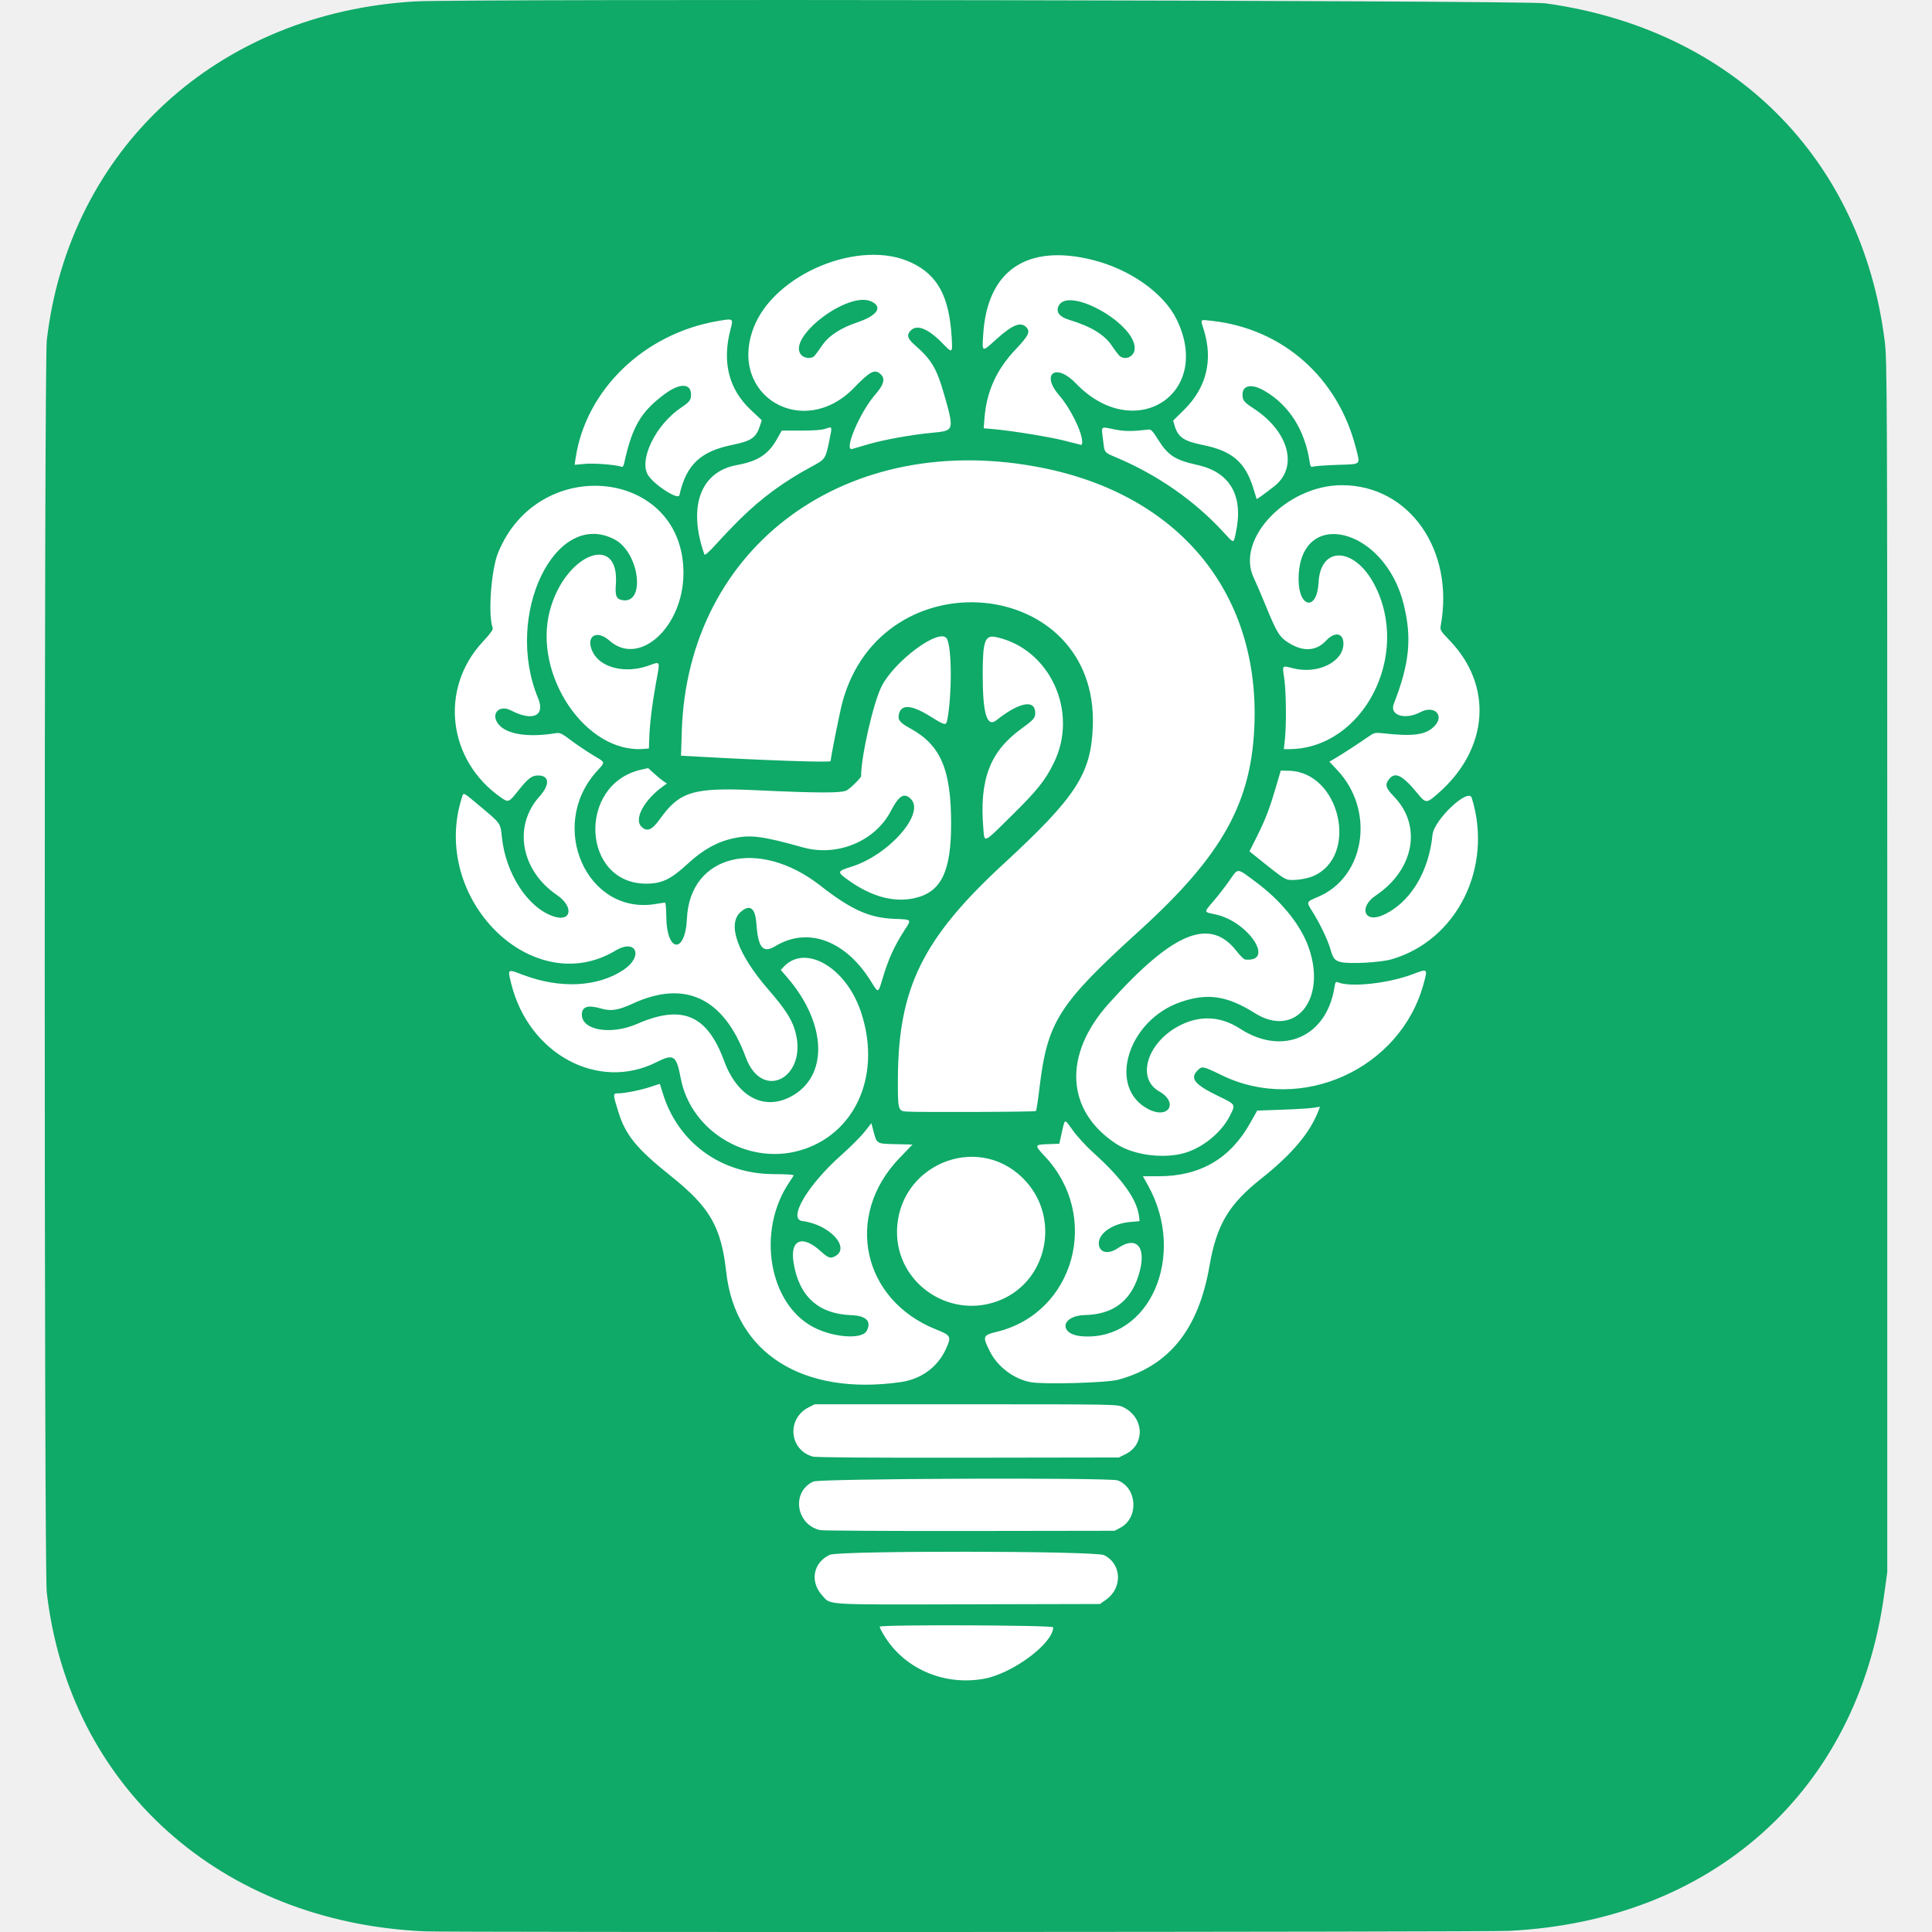
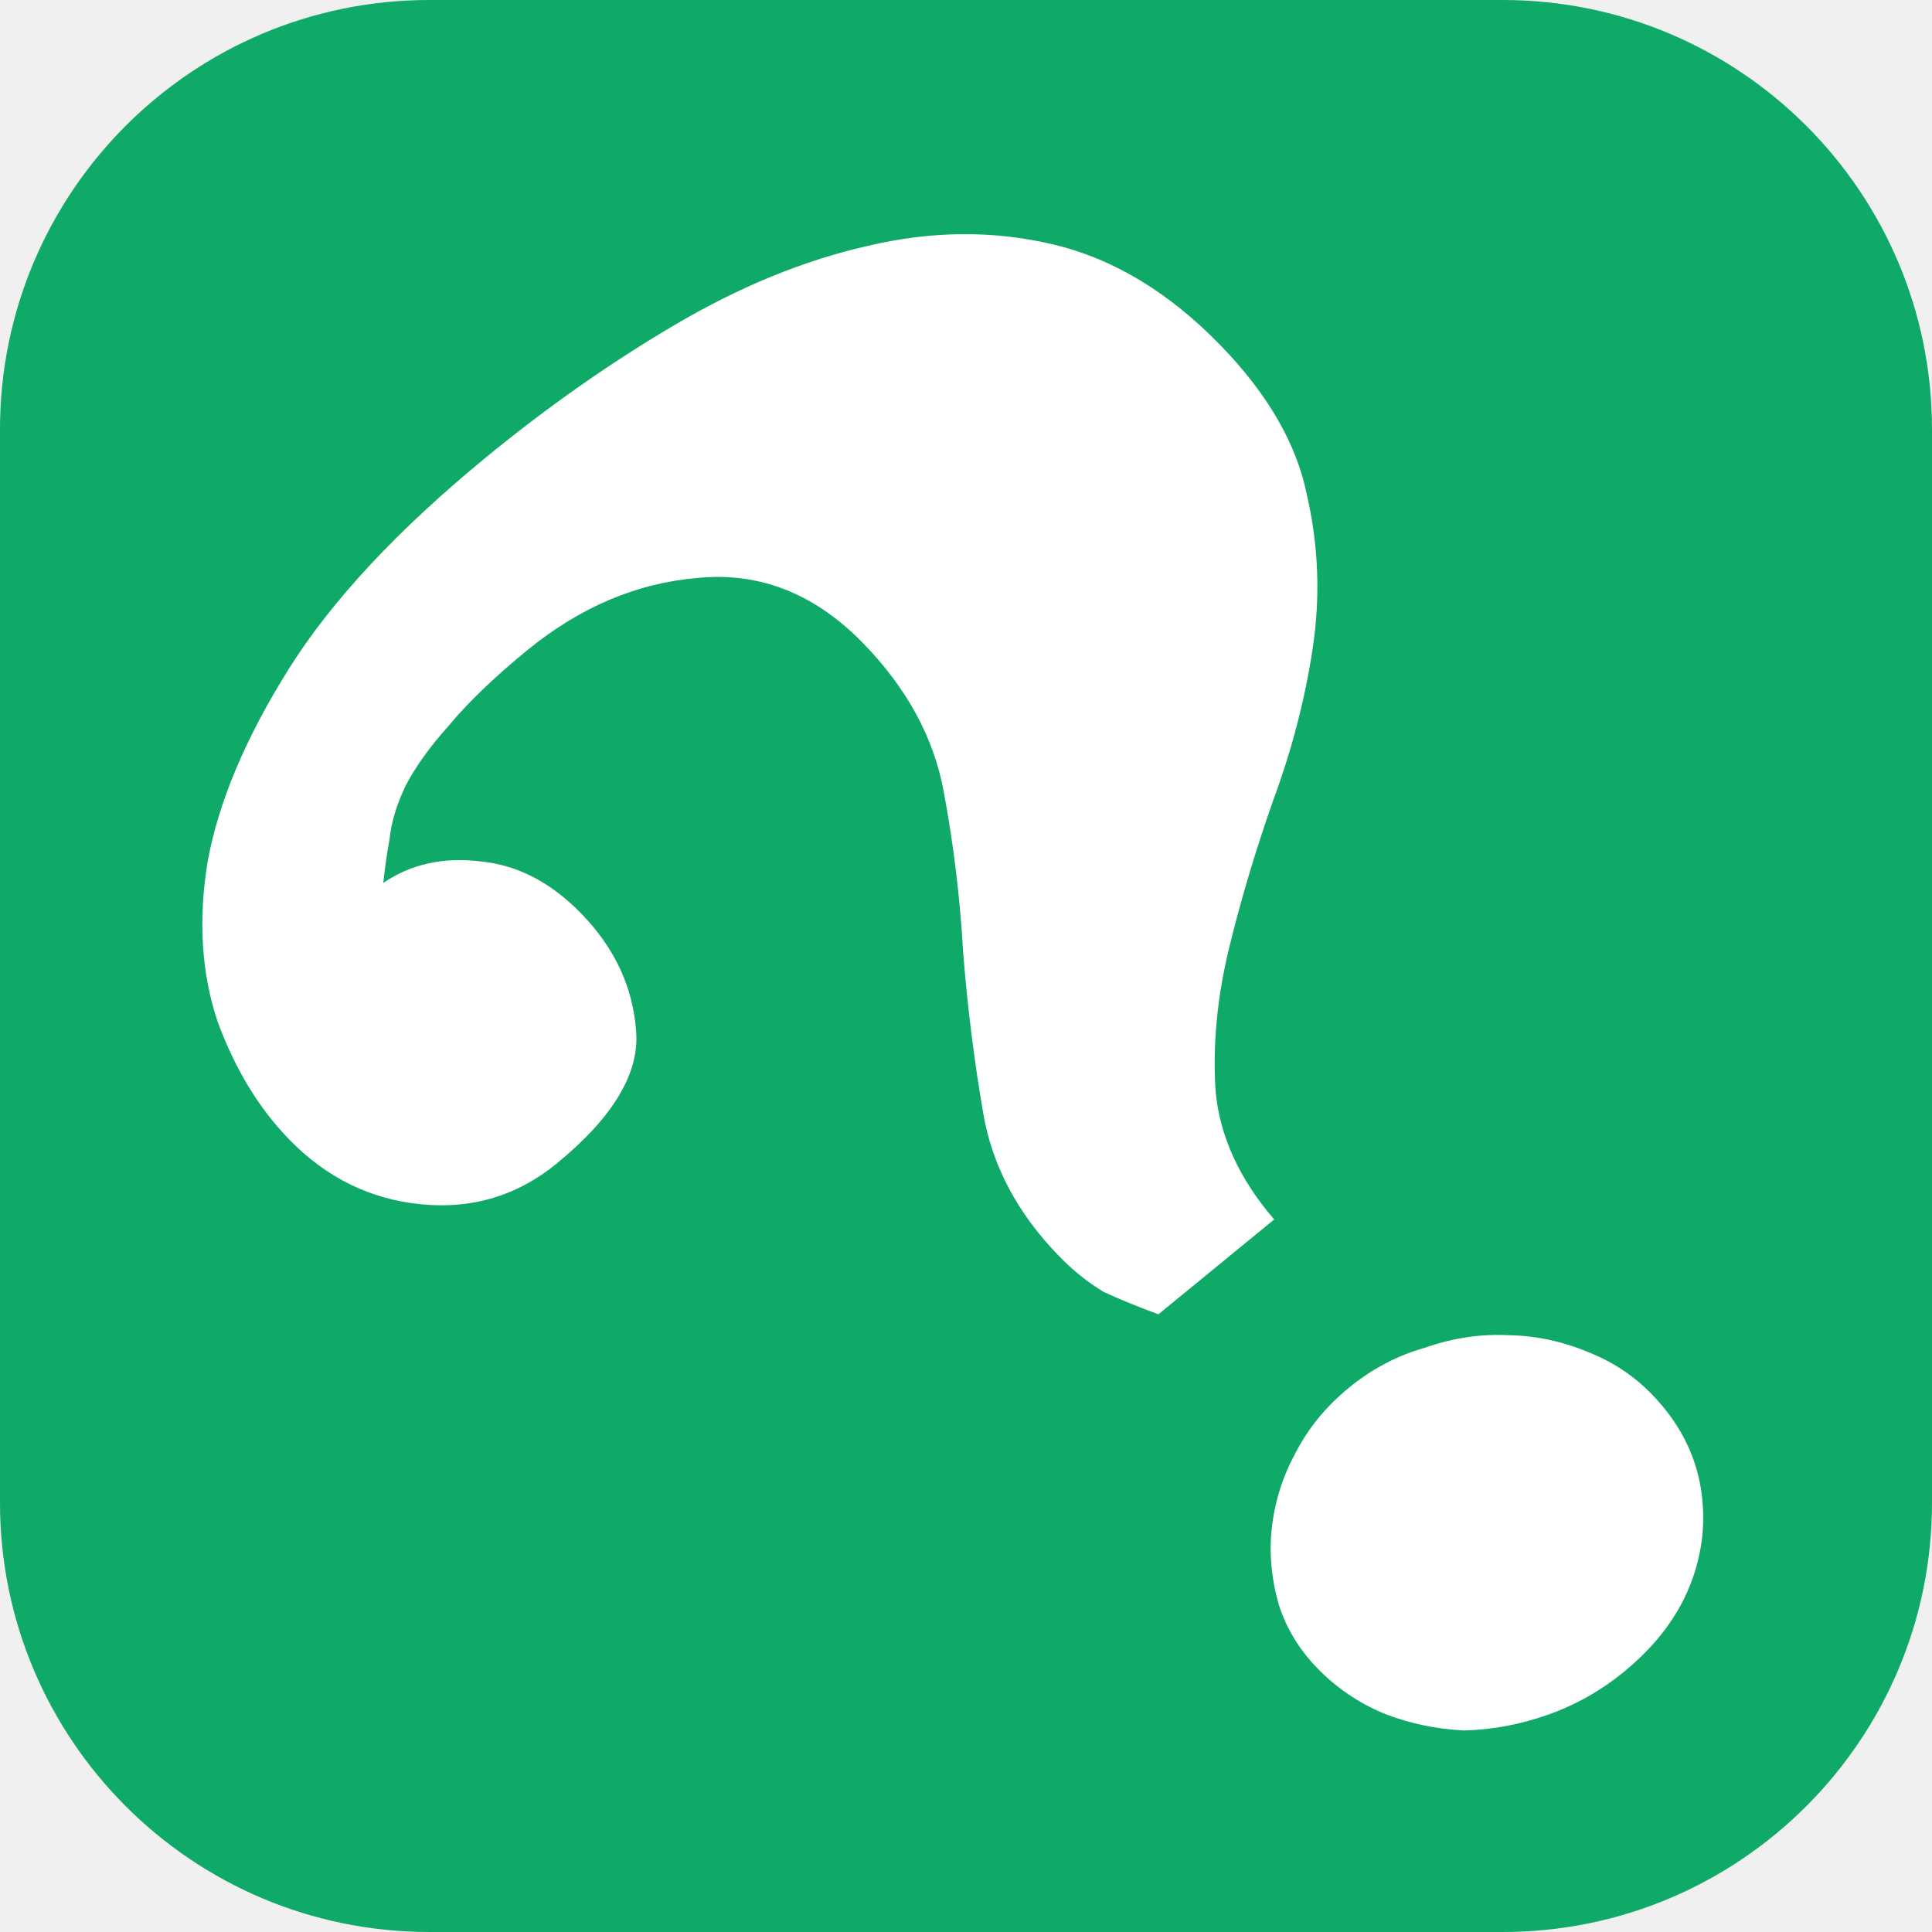
- <svg xmlns="http://www.w3.org/2000/svg" width="144" height="144" viewBox="0 0 137.135 143.794" version="1.1">
-   <g transform="translate(-32.57318,-35.86969)">
-     <rect x="60" y="50" width="80" height="125" fill="#ffffff" />
-     <path style="display:inline;fill:#0fa968;stroke-width:0.389" d="M 60.825,179.613 C 45.655,178.937 34.377,168.81 32.724,154.378 c -0.203,-1.769 -0.2,-91.461 0.003,-93.196 1.661,-14.212 12.706,-24.363 27.425,-25.206 3.659,-0.209 82.506,-0.079 84.093,0.139 13.94,1.915 23.57,11.504 25.277,25.17 0.177,1.419 0.186,3.678 0.186,46.547 v 45.055 l -0.234,1.694 c -2.014,14.613 -12.806,24.265 -27.952,24.999 -1.806,0.088 -78.768,0.12 -80.698,0.034 z m 41.661,-18.799 c 2.126,-0.386 5.143,-2.632 5.143,-3.829 0,-0.163 -12.802,-0.21 -12.903,-0.047 -0.031,0.05 0.166,0.432 0.438,0.849 1.538,2.357 4.429,3.552 7.321,3.027 z m 9.068,-5.875 c 1.26,-0.886 1.182,-2.684 -0.145,-3.326 -0.66,-0.319 -19.698,-0.342 -20.397,-0.025 -1.24,0.563 -1.514,1.985 -0.58,3.018 0.666,0.738 -0.048,0.694 10.837,0.669 l 9.841,-0.023 z m 1.085,-5.37 c 1.379,-0.737 1.247,-2.967 -0.208,-3.517 -0.585,-0.221 -22.16,-0.141 -22.649,0.084 -1.644,0.755 -1.317,3.182 0.487,3.616 0.185,0.044 5.196,0.073 11.137,0.065 l 10.801,-0.016 z m 0.371,-5.465 c 1.492,-0.734 1.393,-2.746 -0.172,-3.504 -0.436,-0.211 -0.526,-0.213 -11.7,-0.213 H 89.877 l -0.453,0.231 c -1.645,0.841 -1.451,3.156 0.307,3.66 0.233,0.067 4.327,0.097 11.572,0.086 l 11.212,-0.017 z m -16.748,-5.365 c 1.518,-0.213 2.74,-1.093 3.36,-2.418 0.455,-0.972 0.415,-1.058 -0.69,-1.497 -5.526,-2.197 -6.878,-8.453 -2.755,-12.749 l 0.979,-1.02 -1.266,-0.029 c -1.436,-0.033 -1.385,-7.7e-4 -1.659,-1.053 l -0.133,-0.51 -0.505,0.643 c -0.278,0.353 -1.045,1.123 -1.706,1.709 -2.544,2.259 -4.042,4.797 -2.913,4.937 2.01,0.251 3.606,1.984 2.415,2.622 -0.346,0.185 -0.504,0.127 -1.086,-0.4 -1.339,-1.213 -2.255,-0.842 -2.005,0.81 0.386,2.547 1.835,3.882 4.311,3.971 1.111,0.04 1.52,0.461 1.138,1.173 -0.35,0.654 -2.51,0.493 -3.991,-0.296 -3.307,-1.762 -4.199,-7.16 -1.777,-10.754 0.152,-0.226 0.304,-0.458 0.336,-0.514 0.038,-0.067 -0.491,-0.105 -1.5,-0.108 -3.936,-0.013 -7.145,-2.371 -8.255,-6.064 -0.102,-0.339 -0.192,-0.629 -0.2,-0.643 -0.008,-0.014 -0.288,0.07 -0.623,0.187 -0.718,0.251 -1.97,0.508 -2.477,0.508 -0.417,0 -0.416,0.033 0.026,1.44 0.529,1.682 1.369,2.704 3.852,4.686 2.947,2.353 3.78,3.793 4.16,7.195 0.673,6.026 5.701,9.197 12.963,8.175 z m 16.215,-0.182 c 3.783,-1.026 5.968,-3.749 6.784,-8.457 0.533,-3.075 1.424,-4.581 3.849,-6.505 2.301,-1.826 3.644,-3.423 4.277,-5.088 l 0.101,-0.265 -0.492,0.078 c -0.27,0.043 -1.322,0.107 -2.337,0.143 l -1.845,0.065 -0.52,0.926 c -1.494,2.658 -3.733,3.96 -6.807,3.96 h -1.181 l 0.373,0.667 c 2.919,5.219 0.144,11.61 -4.883,11.246 -1.778,-0.129 -1.606,-1.538 0.192,-1.58 2.056,-0.048 3.357,-0.993 3.975,-2.89 0.678,-2.078 -0.049,-3.085 -1.512,-2.094 -0.753,0.51 -1.426,0.336 -1.426,-0.369 0,-0.743 1.054,-1.461 2.31,-1.573 l 0.725,-0.065 -0.033,-0.303 c -0.139,-1.289 -1.239,-2.838 -3.388,-4.771 -0.524,-0.471 -1.218,-1.225 -1.543,-1.675 -0.667,-0.925 -0.574,-0.964 -0.873,0.372 l -0.138,0.617 -0.844,0.03 c -1.02,0.036 -1.026,0.059 -0.212,0.928 4.155,4.442 2.2,11.603 -3.559,13.029 -1.094,0.271 -1.118,0.335 -0.553,1.468 0.571,1.145 1.797,2.067 3.045,2.292 1.008,0.181 5.651,0.048 6.517,-0.186 z m -9.133,-5.794 c 3.871,-1.304 4.966,-6.328 2.01,-9.226 -3.483,-3.415 -9.337,-0.892 -9.348,4.028 -0.008,3.747 3.747,6.407 7.338,5.198 z m 13.769,-11.005 c 1.441,-0.301 2.993,-1.502 3.668,-2.841 0.438,-0.869 0.463,-0.828 -0.899,-1.489 -1.729,-0.839 -2.097,-1.299 -1.509,-1.887 0.343,-0.343 0.374,-0.337 1.819,0.363 5.922,2.871 13.293,-0.477 15.008,-6.816 0.309,-1.142 0.311,-1.139 -0.775,-0.723 -1.833,0.702 -4.7,1.012 -5.622,0.607 -0.138,-0.061 -0.182,0.007 -0.238,0.37 -0.573,3.706 -3.857,5.149 -7.03,3.089 -1.401,-0.909 -2.888,-1.01 -4.368,-0.295 -2.496,1.205 -3.412,3.959 -1.65,4.962 1.458,0.83 0.718,2.093 -0.782,1.334 -3.111,-1.576 -1.575,-6.649 2.422,-7.998 1.987,-0.671 3.43,-0.449 5.486,0.842 3.076,1.933 5.451,-1.162 3.919,-5.107 -0.622,-1.601 -2.042,-3.318 -3.852,-4.657 -1.452,-1.074 -1.289,-1.065 -1.961,-0.107 -0.317,0.452 -0.858,1.149 -1.202,1.549 -0.719,0.836 -0.726,0.787 0.146,0.97 2.462,0.515 4.494,3.587 2.224,3.36 -0.09,-0.009 -0.376,-0.29 -0.637,-0.625 -1.983,-2.554 -4.726,-1.429 -9.512,3.901 -3.419,3.808 -3.204,7.974 0.54,10.435 1.196,0.786 3.188,1.104 4.804,0.767 z m -27.988,-0.369 c 3.961,-1.37 5.733,-5.752 4.164,-10.299 -1.12,-3.245 -4.118,-4.965 -5.707,-3.273 l -0.228,0.242 0.477,0.554 c 2.997,3.478 3.089,7.448 0.207,8.909 -1.99,1.008 -3.932,-0.058 -4.9,-2.692 -1.26,-3.429 -3.118,-4.219 -6.473,-2.756 -1.941,0.846 -4.115,0.485 -4.115,-0.684 0,-0.6 0.442,-0.745 1.414,-0.462 0.755,0.22 1.285,0.138 2.383,-0.367 3.887,-1.788 6.778,-0.414 8.398,3.993 1.253,3.408 4.737,1.442 3.648,-2.058 -0.257,-0.826 -0.768,-1.602 -1.955,-2.968 -2.282,-2.626 -3.091,-4.867 -2.083,-5.769 0.697,-0.623 1.101,-0.331 1.185,0.857 0.127,1.799 0.489,2.232 1.405,1.675 2.423,-1.472 5.244,-0.428 7.138,2.643 0.537,0.871 0.517,0.876 0.839,-0.203 0.446,-1.498 0.869,-2.428 1.66,-3.655 0.519,-0.805 0.562,-0.763 -0.836,-0.822 -1.81,-0.076 -3.179,-0.696 -5.434,-2.461 -4.583,-3.587 -9.721,-2.327 -9.941,2.438 -0.124,2.672 -1.51,2.556 -1.536,-0.129 -0.006,-0.58 -0.045,-1.054 -0.087,-1.054 -0.042,3.9e-4 -0.375,0.049 -0.738,0.108 -5.083,0.825 -8.019,-5.775 -4.38,-9.846 0.695,-0.778 0.725,-0.645 -0.282,-1.255 -0.467,-0.283 -1.196,-0.775 -1.62,-1.094 -0.685,-0.515 -0.812,-0.574 -1.132,-0.521 -2.004,0.328 -3.585,0.095 -4.214,-0.623 -0.673,-0.766 -0.018,-1.546 0.898,-1.069 1.611,0.839 2.56,0.404 2.01,-0.921 -2.562,-6.166 1.276,-14.128 5.693,-11.81 1.865,0.979 2.34,4.87 0.552,4.515 -0.426,-0.085 -0.516,-0.317 -0.454,-1.185 0.274,-3.864 -3.78,-2.259 -4.908,1.944 -1.289,4.802 2.678,10.672 6.972,10.319 l 0.396,-0.033 0.024,-0.72 c 0.037,-1.11 0.209,-2.531 0.501,-4.148 0.314,-1.74 0.369,-1.619 -0.582,-1.288 -1.711,0.596 -3.523,0.157 -4.112,-0.998 -0.593,-1.163 0.242,-1.753 1.235,-0.871 2.225,1.976 5.505,-1.027 5.505,-5.039 0,-7.764 -10.797,-8.928 -13.802,-1.487 -0.516,1.276 -0.756,4.663 -0.395,5.568 0.049,0.124 -0.162,0.42 -0.751,1.054 -3.242,3.491 -2.598,8.848 1.395,11.598 0.525,0.362 0.56,0.347 1.259,-0.532 0.72,-0.906 1.002,-1.123 1.461,-1.128 0.861,-0.008 0.913,0.677 0.119,1.561 -1.981,2.206 -1.397,5.497 1.302,7.341 1.269,0.867 1.084,2.03 -0.252,1.588 -1.914,-0.632 -3.575,-3.182 -3.852,-5.914 -0.105,-1.039 -0.068,-0.987 -1.673,-2.328 -1.261,-1.053 -1.172,-1.014 -1.309,-0.581 -2.374,7.5 5.251,15.078 11.439,11.368 1.548,-0.928 2.108,0.429 0.592,1.437 -1.929,1.283 -4.723,1.417 -7.495,0.361 -1.154,-0.439 -1.133,-0.456 -0.856,0.665 1.293,5.23 6.466,8.029 10.804,5.844 1.291,-0.65 1.486,-0.523 1.808,1.18 0.772,4.086 5.25,6.65 9.217,5.278 z m 17.219,-2.827 c 0.038,-0.038 0.154,-0.779 0.256,-1.646 0.591,-5.001 1.405,-6.288 7.458,-11.786 6.206,-5.637 8.386,-9.587 8.556,-15.507 0.28,-9.742 -5.679,-16.9 -15.757,-18.927 -14.513,-2.919 -26.436,5.782 -26.87,19.606 l -0.057,1.811 1.222,0.069 c 5.077,0.286 9.914,0.45 9.914,0.336 0,-0.255 0.678,-3.648 0.874,-4.375 2.954,-10.939 19.053,-9.393 18.64,1.789 -0.131,3.537 -1.244,5.251 -6.646,10.234 -6.01,5.543 -7.826,9.226 -7.862,15.946 -0.013,2.344 0.014,2.449 0.63,2.489 0.982,0.063 9.574,0.029 9.641,-0.038 z M 132.784,107.278 c 4.892,-1.403 7.61,-6.849 5.999,-12.023 -0.245,-0.787 -2.809,1.626 -2.921,2.748 -0.28,2.805 -1.696,5.094 -3.701,5.981 -1.389,0.615 -1.811,-0.597 -0.512,-1.471 2.838,-1.909 3.447,-5.167 1.37,-7.329 -0.651,-0.678 -0.718,-0.908 -0.386,-1.33 0.446,-0.567 0.995,-0.292 2.101,1.056 0.637,0.776 0.675,0.775 1.58,-0.021 3.736,-3.288 4.073,-7.984 0.815,-11.362 -0.66,-0.685 -0.715,-0.774 -0.658,-1.08 1.046,-5.636 -2.345,-10.466 -7.348,-10.466 -4.115,0 -7.941,4.016 -6.567,6.892 0.176,0.368 0.574,1.294 0.885,2.057 0.757,1.859 1.004,2.293 1.507,2.647 1.172,0.825 2.213,0.813 3.002,-0.034 0.638,-0.685 1.282,-0.571 1.282,0.228 0,1.363 -1.904,2.301 -3.736,1.84 -0.857,-0.215 -0.818,-0.258 -0.673,0.729 0.142,0.97 0.173,3.366 0.058,4.491 l -0.081,0.797 0.39,-0.002 c 5.504,-0.021 9.11,-6.986 6.343,-12.252 -1.476,-2.809 -4.014,-2.902 -4.152,-0.152 -0.108,2.144 -1.488,1.923 -1.486,-0.239 0.005,-5.423 6.386,-3.918 7.816,1.844 0.63,2.537 0.444,4.419 -0.732,7.432 -0.333,0.853 0.838,1.216 1.984,0.613 1.046,-0.55 1.827,0.258 1.026,1.06 -0.649,0.649 -1.574,0.767 -3.927,0.503 -0.459,-0.051 -0.564,-0.023 -0.977,0.266 -0.726,0.507 -1.879,1.259 -2.412,1.572 l -0.486,0.286 0.604,0.646 c 2.818,3.012 2.054,7.948 -1.458,9.42 -0.87,0.365 -0.871,0.367 -0.433,1.053 0.542,0.848 1.167,2.145 1.359,2.82 0.203,0.716 0.318,0.858 0.783,0.978 0.606,0.155 2.941,0.031 3.744,-0.2 z m -35.523,-4.552 c 2.016,-0.427 2.772,-1.941 2.772,-5.548 6e-5,-4.036 -0.775,-5.851 -3.028,-7.087 -0.803,-0.441 -0.964,-0.646 -0.852,-1.091 0.187,-0.745 0.962,-0.671 2.395,0.228 1.024,0.643 1.118,0.66 1.201,0.215 0.362,-1.957 0.339,-5.432 -0.04,-6.046 -0.521,-0.842 -3.929,1.678 -4.873,3.603 -0.612,1.248 -1.504,5.185 -1.504,6.638 0,0.123 -0.791,0.904 -1.072,1.058 -0.38,0.208 -2.101,0.205 -6.766,-0.013 -4.642,-0.217 -5.671,0.093 -7.139,2.151 -0.588,0.823 -0.96,0.974 -1.378,0.556 -0.566,-0.566 0.212,-1.994 1.646,-3.02 l 0.257,-0.184 -0.257,-0.172 c -0.141,-0.095 -0.456,-0.353 -0.698,-0.575 l -0.441,-0.402 -0.536,0.122 c -4.754,1.084 -4.414,8.48 0.39,8.48 1.172,0 1.84,-0.323 3.118,-1.506 1.11,-1.028 2.189,-1.622 3.414,-1.88 1.269,-0.267 2.149,-0.149 5.143,0.688 2.548,0.712 5.367,-0.459 6.538,-2.715 0.599,-1.154 0.989,-1.388 1.486,-0.892 1.077,1.077 -1.626,4.162 -4.417,5.041 -1.096,0.345 -1.103,0.387 -0.192,1.034 1.676,1.191 3.321,1.64 4.836,1.319 z m 29.714,-1.646 c 3.448,-1.483 2.008,-7.765 -1.798,-7.844 l -0.609,-0.013 -0.427,1.44 c -0.456,1.539 -0.738,2.253 -1.452,3.673 l -0.45,0.896 1.002,0.806 c 1.206,0.97 1.554,1.217 1.825,1.293 0.377,0.105 1.39,-0.028 1.909,-0.252 z m -22.403,-4.538 c 1.891,-1.869 2.472,-2.597 3.114,-3.909 1.856,-3.793 -0.303,-8.485 -4.302,-9.346 -0.84,-0.181 -1,0.27 -1,2.822 0,2.872 0.317,3.923 1.015,3.369 1.713,-1.357 2.893,-1.579 2.893,-0.544 0,0.378 -0.107,0.499 -1.044,1.182 -2.329,1.697 -3.12,3.774 -2.818,7.402 0.093,1.119 -0.041,1.18 2.141,-0.976 z M 84.352,74.479 c 1.589,-1.56 3.229,-2.763 5.257,-3.857 1.077,-0.581 1.069,-0.569 1.362,-1.978 0.222,-1.067 0.229,-1.045 -0.283,-0.864 -0.258,0.091 -0.886,0.139 -1.828,0.139 h -1.436 l -0.346,0.617 c -0.649,1.159 -1.426,1.663 -3.006,1.951 -2.701,0.493 -3.649,3.109 -2.405,6.638 0.038,0.107 0.323,-0.143 0.938,-0.823 0.486,-0.537 1.272,-1.358 1.746,-1.823 z m 36.853,1.129 c 0.629,-2.793 -0.366,-4.587 -2.85,-5.134 -1.677,-0.37 -2.199,-0.716 -2.971,-1.971 -0.304,-0.493 -0.478,-0.681 -0.617,-0.665 -1.305,0.148 -1.817,0.145 -2.604,-0.014 -1.03,-0.209 -0.955,-0.279 -0.824,0.772 0.128,1.027 0.041,0.918 1.11,1.375 2.997,1.28 5.737,3.198 7.833,5.484 0.812,0.885 0.761,0.877 0.923,0.154 z M 79.811,72.728 c 0.498,-2.252 1.553,-3.259 3.92,-3.743 1.449,-0.296 1.786,-0.53 2.085,-1.452 l 0.125,-0.386 -0.814,-0.765 c -1.647,-1.549 -2.154,-3.562 -1.512,-6.003 0.216,-0.823 0.226,-0.817 -0.962,-0.613 C 77.174,60.706 72.847,64.883 72.085,69.968 l -0.075,0.497 0.759,-0.071 c 0.685,-0.064 2.325,0.064 2.708,0.211 0.104,0.04 0.171,-0.033 0.215,-0.234 0.606,-2.763 1.247,-3.856 3.037,-5.183 1.111,-0.823 1.948,-0.801 1.948,0.053 0,0.396 -0.118,0.551 -0.74,0.967 -1.908,1.28 -3.188,3.928 -2.442,5.052 0.492,0.74 2.232,1.844 2.315,1.468 z m 44.277,-0.67 c 1.804,-1.42 1.091,-4.076 -1.557,-5.798 -0.7,-0.456 -0.809,-0.593 -0.809,-1.024 0,-0.711 0.696,-0.827 1.641,-0.274 1.823,1.066 2.983,2.887 3.351,5.255 0.062,0.398 0.093,0.439 0.29,0.376 0.121,-0.039 0.927,-0.095 1.79,-0.125 1.815,-0.063 1.698,0.047 1.361,-1.272 -1.336,-5.233 -5.442,-8.858 -10.696,-9.444 -0.941,-0.105 -0.881,-0.17 -0.618,0.673 0.701,2.25 0.196,4.299 -1.464,5.94 l -0.822,0.812 0.115,0.383 c 0.257,0.857 0.681,1.144 2.109,1.432 2.157,0.434 3.139,1.268 3.732,3.172 l 0.266,0.854 0.27,-0.176 c 0.148,-0.097 0.617,-0.449 1.041,-0.783 z M 93.794,68.955 c 1.211,-0.357 3.28,-0.73 4.886,-0.881 1.591,-0.149 1.597,-0.172 0.821,-2.888 -0.546,-1.91 -0.945,-2.576 -2.189,-3.652 -0.534,-0.462 -0.607,-0.744 -0.278,-1.073 0.468,-0.468 1.299,-0.129 2.362,0.965 0.745,0.766 0.755,0.758 0.673,-0.528 -0.191,-2.987 -1.042,-4.551 -2.979,-5.475 -3.835,-1.83 -10.258,0.832 -11.773,4.881 -1.88,5.024 3.708,8.329 7.489,4.43 1.208,-1.246 1.54,-1.416 1.982,-1.016 0.361,0.326 0.244,0.781 -0.383,1.495 -1.163,1.323 -2.41,4.266 -1.725,4.07 0.103,-0.029 0.604,-0.176 1.113,-0.327 z M 88.907,62.313 c -1.23,-1.23 3.45,-4.836 5.195,-4.003 0.863,0.412 0.44,1.046 -1.029,1.544 -1.287,0.436 -2.136,0.993 -2.65,1.739 -0.214,0.311 -0.458,0.647 -0.541,0.746 -0.203,0.242 -0.721,0.228 -0.976,-0.026 z m 20.882,6.445 c 0,-0.723 -0.877,-2.504 -1.697,-3.443 -1.417,-1.624 -0.269,-2.47 1.231,-0.908 4.353,4.534 10.218,0.803 7.494,-4.768 -0.952,-1.947 -3.459,-3.724 -6.235,-4.42 -4.915,-1.231 -7.872,0.783 -8.162,5.562 -0.081,1.333 -0.111,1.322 0.967,0.349 1.192,-1.078 1.814,-1.334 2.229,-0.919 0.337,0.337 0.198,0.63 -0.8,1.684 -1.404,1.483 -2.139,3.104 -2.296,5.062 l -0.063,0.787 0.709,0.063 c 1.413,0.125 4.232,0.584 5.338,0.869 0.622,0.161 1.166,0.299 1.209,0.307 0.042,0.008 0.077,-0.093 0.077,-0.226 z m 2.713,-6.471 c -0.112,-0.127 -0.34,-0.436 -0.507,-0.687 -0.55,-0.826 -1.553,-1.434 -3.183,-1.929 -0.716,-0.217 -0.99,-0.575 -0.785,-1.024 0.684,-1.502 5.67,1.252 5.67,3.132 0,0.661 -0.773,0.989 -1.196,0.508 z" id="path1" />
+ <svg xmlns="http://www.w3.org/2000/svg" viewBox="0 0 144 144" width="144" height="144" version="1.1" id="svg1">
+   <defs id="defs1" />
+   <g id="g1">
+     <rect width="144" height="144" rx="32" fill="#0fa968" id="rect1" x="0" y="0" />
+     <path style="font-weight:bold;font-size:100px;font-family:Superclarendon;-inkscape-font-specification:'Superclarendon Bold';text-anchor:middle;fill:#ffffff;stroke-width:1.69" d="m 86.342,97.959 q -2.288,-0.837 -4.077,-1.666 -1.765,-1.058 -3.344,-2.684 -4.626,-4.764 -5.634,-10.614 -1.008,-5.85 -1.493,-11.92 -0.347,-6.183 -1.468,-12.149 -1.121,-5.966 -5.972,-10.962 -5.415,-5.577 -12.369,-4.887 -6.816,0.578 -12.705,5.403 -3.698,3.03 -5.849,5.626 -2.127,2.368 -3.23,4.524 -0.967,2.044 -1.16,3.871 -0.306,1.711 -0.475,3.31 3.102,-2.124 7.3,-1.6 4.085,0.408 7.47,3.894 3.723,3.834 4.078,8.759 0.379,4.696 -5.92,9.858 -4.383,3.591 -10.079,3.042 -5.697,-0.548 -9.871,-4.847 -3.385,-3.486 -5.327,-8.778 -1.806,-5.405 -0.743,-11.908 1.199,-6.615 6.016,-14.317 4.817,-7.702 14.815,-15.893 6.848,-5.61 14.05,-9.842 7.203,-4.232 14.252,-5.836 7.187,-1.716 13.899,-0.122 6.712,1.594 12.466,7.52 5.303,5.461 6.448,11.198 1.282,5.626 0.429,11.331 -0.853,5.706 -2.955,11.392 -1.965,5.574 -3.294,11.043 -1.329,5.47 -0.997,10.622 0.468,5.041 4.369,9.564 z m 14.182,5.488 q 2.602,-2.132 5.696,-2.998 3.118,-1.094 6.228,-0.93 2.997,0.048 5.874,1.237 2.764,1.074 4.795,3.165 4.287,4.415 3.773,10.47 -0.628,5.938 -5.832,10.202 -2.602,2.132 -5.72,3.226 -3.118,1.094 -6.252,1.159 -3.11,-0.164 -5.874,-1.237 -2.877,-1.19 -5.02,-3.397 -2.031,-2.091 -2.877,-4.736 -0.822,-2.873 -0.533,-5.614 0.314,-2.969 1.715,-5.578 1.426,-2.837 4.028,-4.969 z" id="text1" aria-label="?" />
  </g>
</svg>
